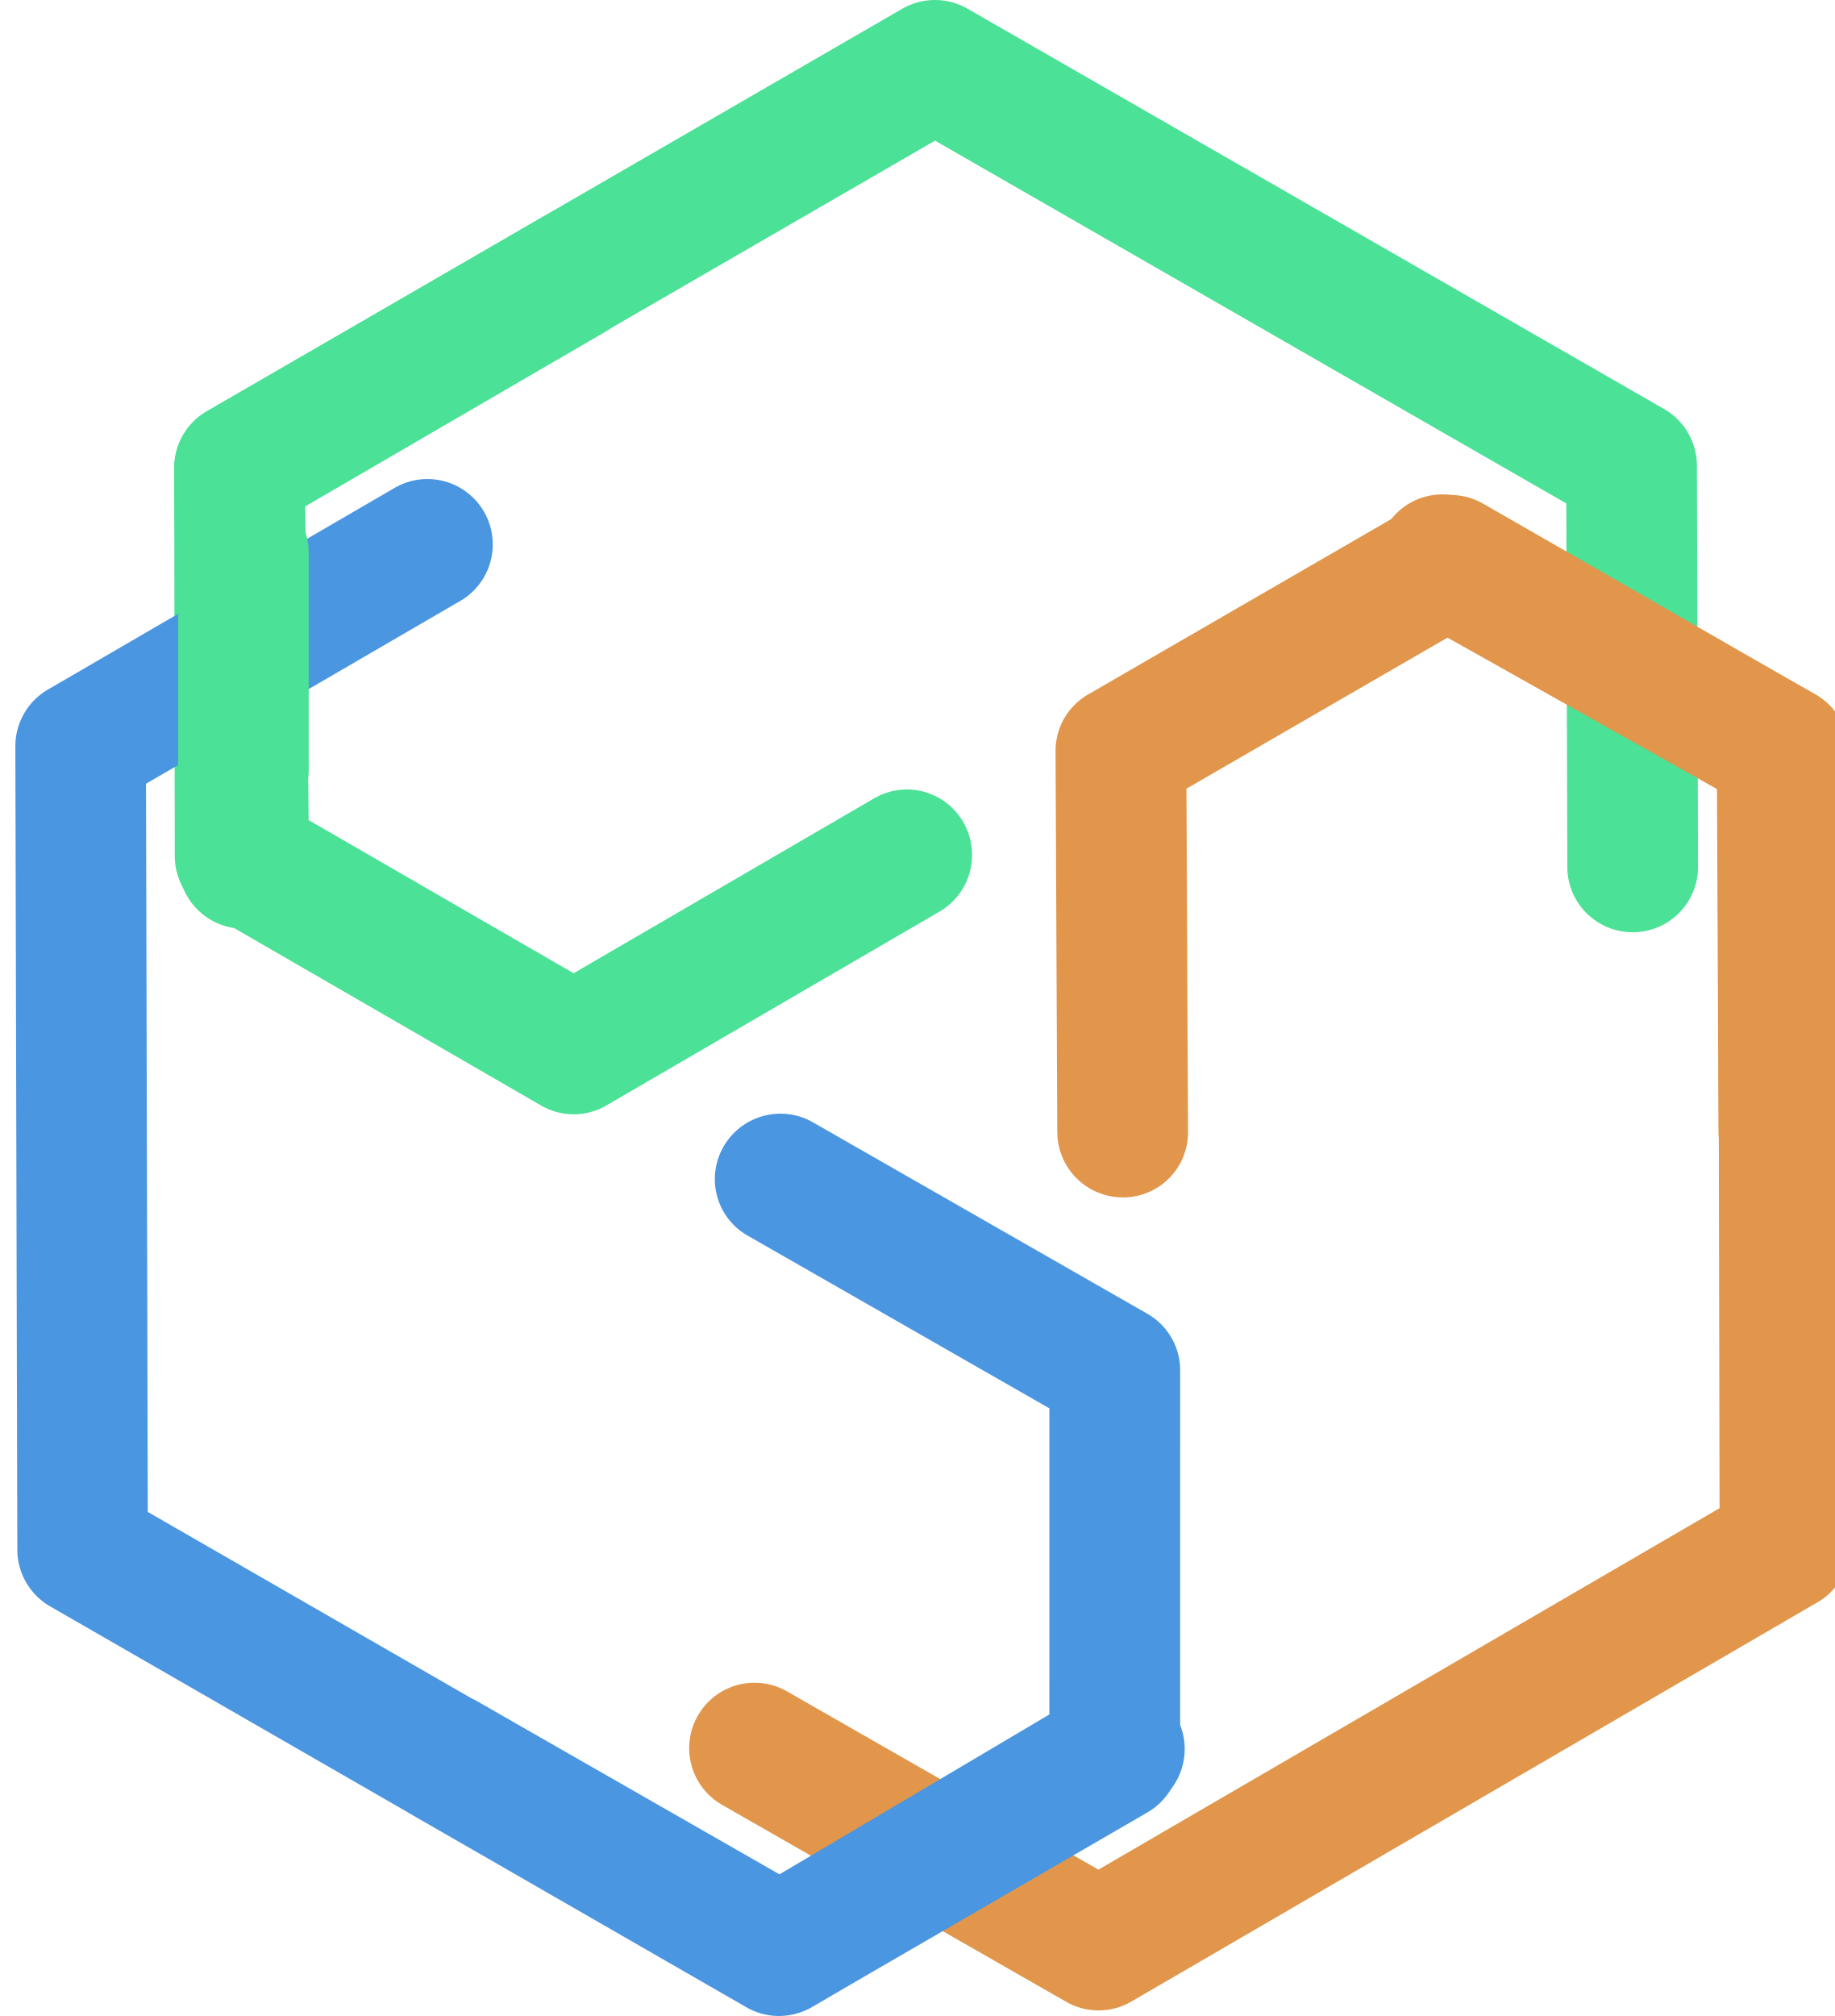
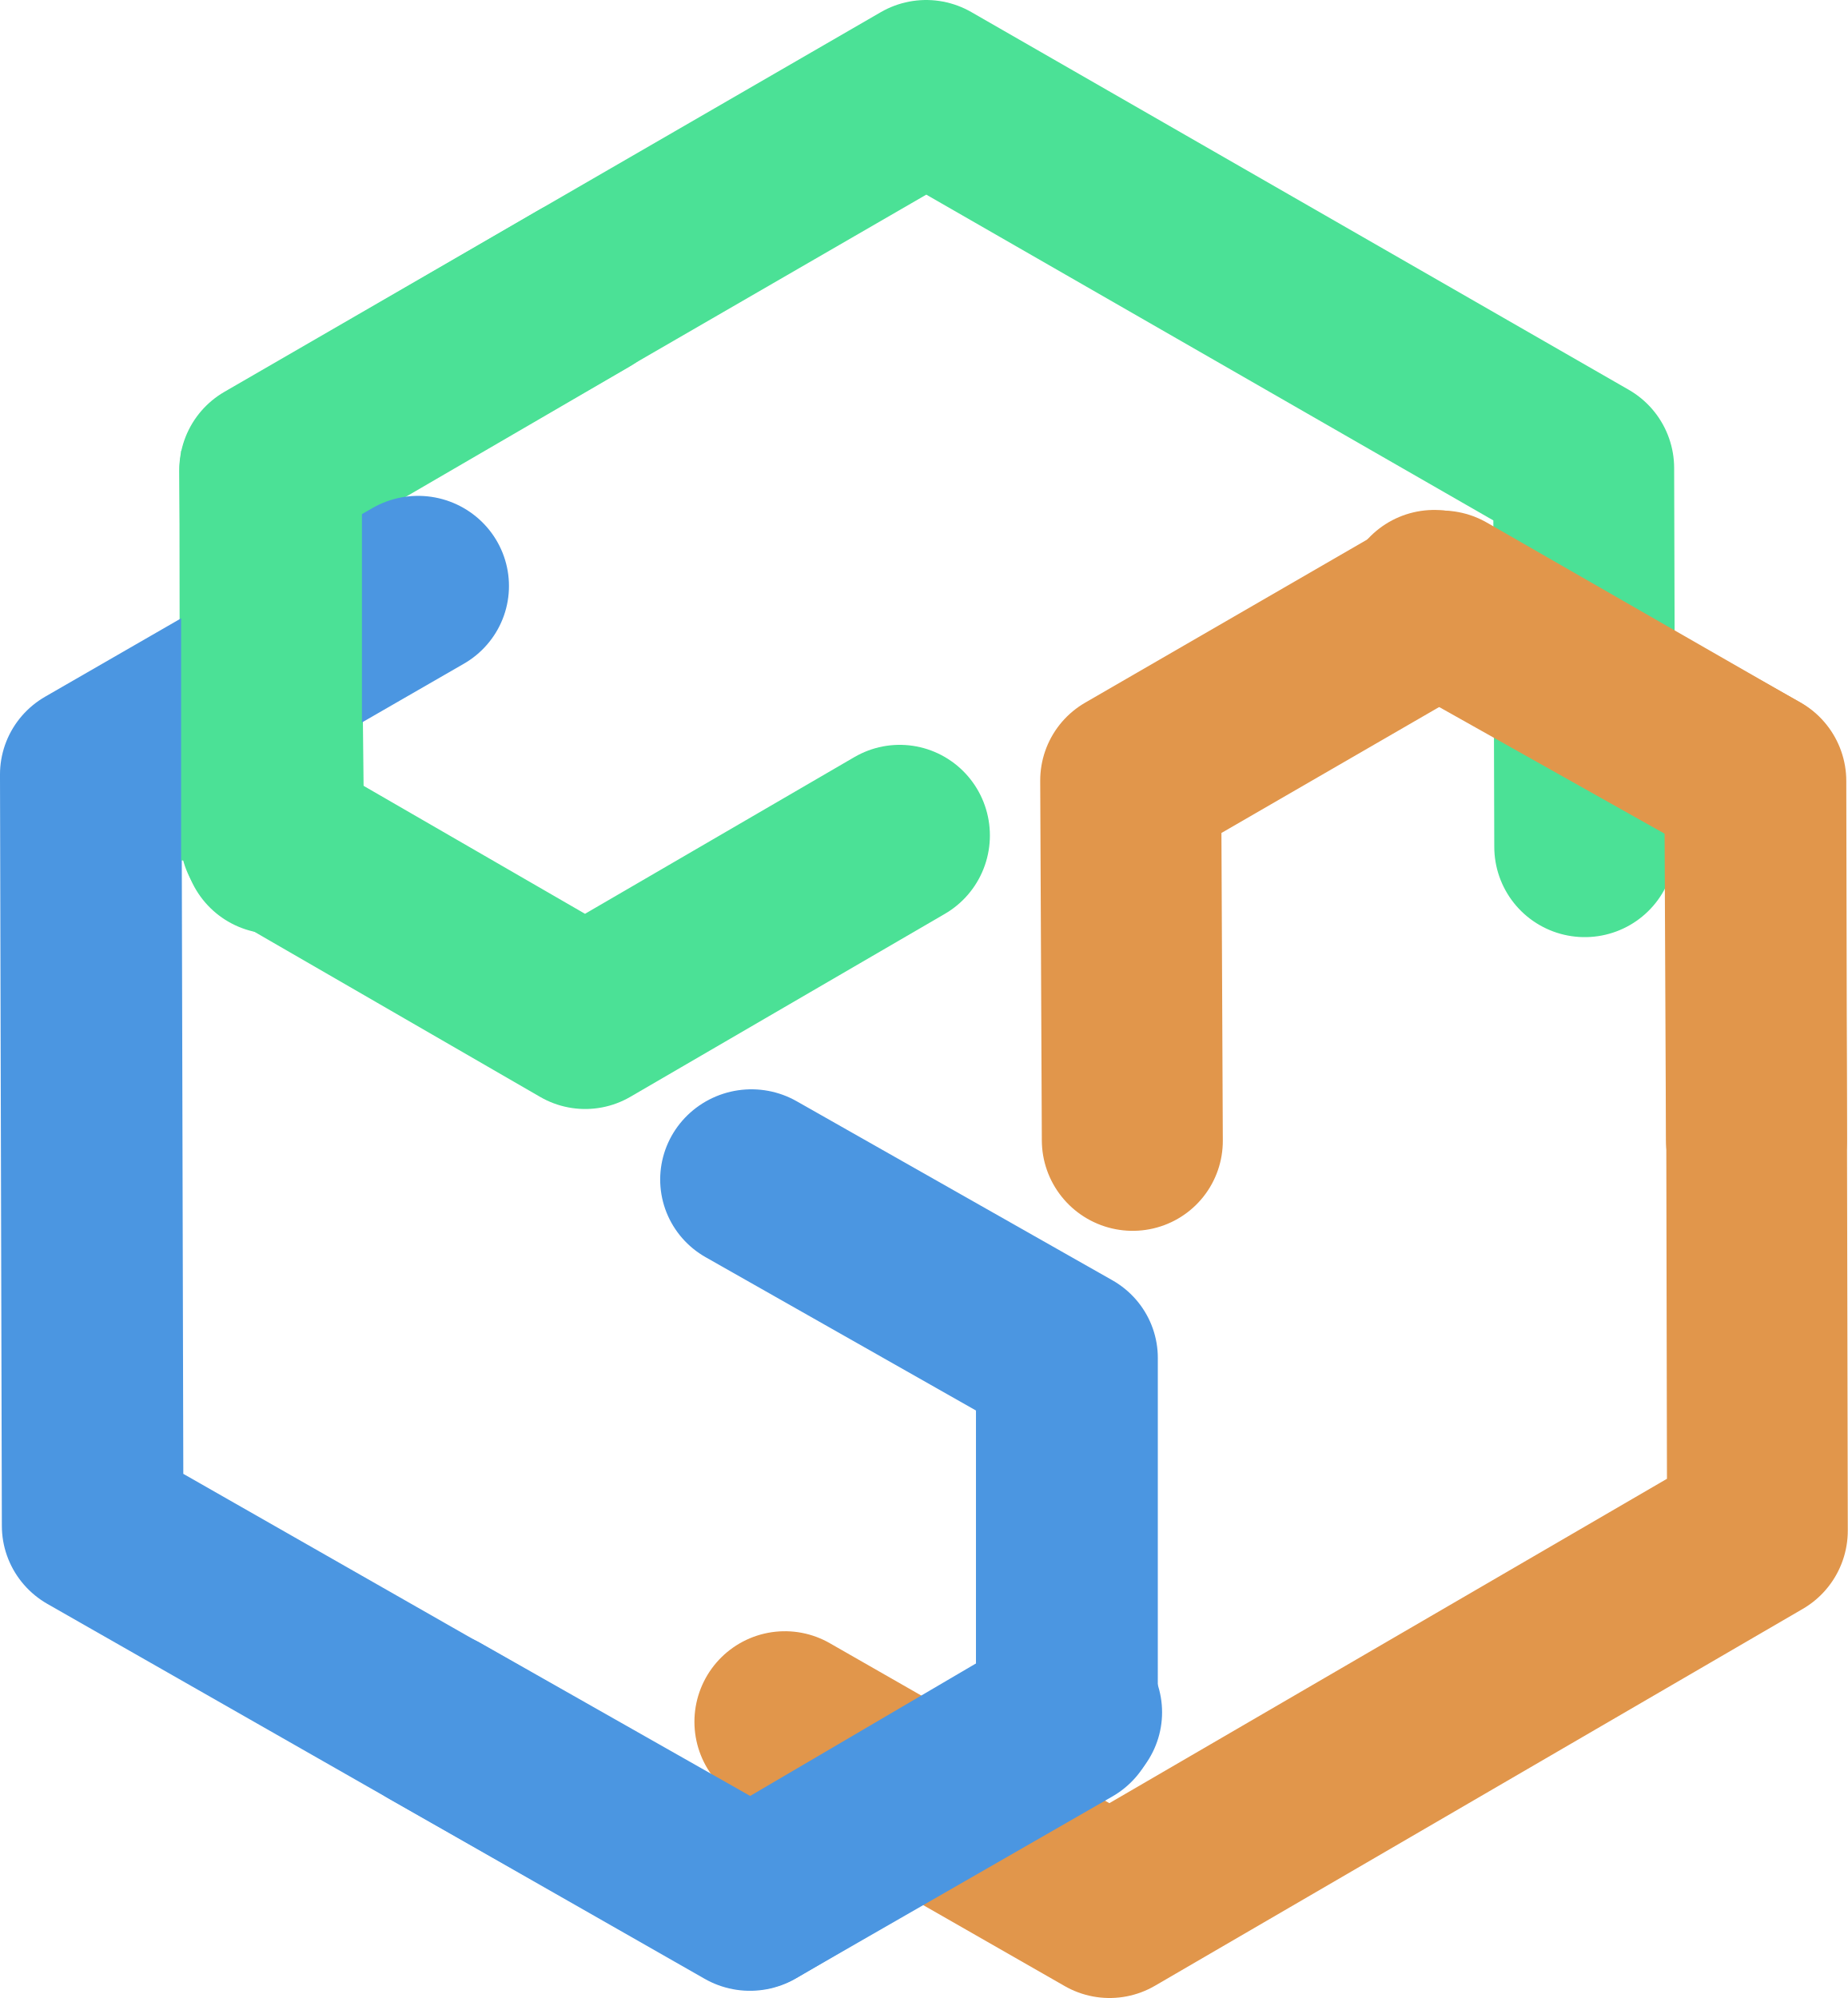
- <svg xmlns="http://www.w3.org/2000/svg" width="63.215mm" height="69.444mm" viewBox="0 0 63.215 69.444" version="1.1" id="svg5" xml:space="preserve">
+ <svg xmlns="http://www.w3.org/2000/svg" width="67.446mm" height="72.939mm" viewBox="0 0 67.446 72.939" version="1.1" id="svg5" xml:space="preserve">
  <defs id="defs2" />
  <g id="layer1">
    <g id="g7722">
-       <g id="g2949" style="stroke:#4be196;stroke-width:4.5;stroke-dasharray:none;stroke-opacity:1" transform="translate(27.25698,24.06945)">
-         <path id="path1208" style="fill:#000000;fill-opacity:0;stroke:#4be196;stroke-width:3.566;stroke-linecap:round;stroke-linejoin:round;stroke-miterlimit:0;stroke-dasharray:none;stroke-opacity:1" transform="matrix(1.262798,0,0,1.261047,4.994581,5.69632)" d="M -18.89,-0.017 -19.005,-10.83 -0.032,-21.821 18.974,-10.885 19.005,0.078" />
-         <path id="path1208-6" style="fill:none;stroke:#4be196;stroke-width:7.421;stroke-linecap:round;stroke-linejoin:round;stroke-miterlimit:0;stroke-dasharray:none;stroke-opacity:1" transform="matrix(0.6050542,0,0,0.607719,-7.510441,-1.330601)" d="M 19.005,11.042 0.032,22.033 -18.974,11.097 -19.005,-10.83 -0.032,-21.821" />
+       <g id="g4181" transform="translate(-73.44137,-62.88385)">
+         <g id="g2949-30" style="stroke:#4be196;stroke-width:6.6;stroke-dasharray:none;stroke-opacity:1" transform="translate(102.2922,88.00255)">
+           <path id="path1208-1" style="fill:#000000;fill-opacity:0;stroke:#4be196;stroke-width:5.23;stroke-linecap:round;stroke-linejoin:round;stroke-miterlimit:0;stroke-dasharray:none;stroke-opacity:1" transform="matrix(1.262798,0,0,1.261047,4.994581,5.69632)" d="M -18.89,-0.017 -19.005,-10.83 -0.032,-21.821 18.974,-10.885 19.005,0.078" />
+           <path id="path1208-6-9" style="fill:none;stroke:#4be196;stroke-width:10.884;stroke-linecap:round;stroke-linejoin:round;stroke-miterlimit:0;stroke-dasharray:none;stroke-opacity:1" transform="matrix(0.6050542,0,0,0.607719,-7.510441,-1.330601)" d="M 19.005,11.042 0.032,22.033 -18.974,11.097 -19.005,-10.83 -0.032,-21.821" />
+         </g>
+         <g id="g2949-3-8" transform="matrix(-0.4931051,0.8566288,-0.8563374,-0.4932728,121.3461,103.7565)" style="stroke:#e1964b;stroke-width:6.678;stroke-dasharray:none;stroke-opacity:1">
+           <path id="path1208-7-6" style="fill:#000000;fill-opacity:0;stroke:#e1964b;stroke-width:5.292;stroke-linecap:round;stroke-linejoin:round;stroke-miterlimit:0;stroke-dasharray:none;stroke-opacity:1" transform="matrix(1.262798,0,0,1.261047,4.994581,5.69632)" d="M -18.89,-0.017 -19.005,-10.83 -0.032,-21.821 18.974,-10.885 19.005,0.078" />
+           <path id="path1208-6-1-9" style="fill:none;stroke:#e1964b;stroke-width:11.013;stroke-linecap:round;stroke-linejoin:round;stroke-miterlimit:0;stroke-dasharray:none;stroke-opacity:1" transform="matrix(0.6050542,0,0,0.607719,-7.510441,-1.330601)" d="M 19.005,11.042 0.032,22.033 -18.974,11.097 -19.005,-10.83 -0.032,-21.821" />
+         </g>
+         <g id="g2949-3-3-0" transform="matrix(-0.5003373,-0.8579734,0.8658306,-0.4957969,98.19502,112.0211)" style="stroke:#4b96e1;stroke-width:6.63;stroke-dasharray:none;stroke-opacity:1">
+           <path id="path1208-7-7-1" style="fill:#000000;fill-opacity:0;stroke:#4b96e1;stroke-width:5.254;stroke-linecap:round;stroke-linejoin:round;stroke-miterlimit:0;stroke-dasharray:none;stroke-opacity:1" transform="matrix(1.262798,0,0,1.261047,4.994581,5.69632)" d="M -18.89,-0.017 -19.005,-10.83 -0.032,-21.821 18.974,-10.885 19.005,0.078" />
+           <path id="path1208-6-1-4-6" style="fill:none;stroke:#4b96e1;stroke-width:10.934;stroke-linecap:round;stroke-linejoin:round;stroke-miterlimit:0;stroke-dasharray:none;stroke-opacity:1" transform="matrix(0.6050542,0,0,0.607719,-7.510441,-1.330601)" d="M 19.005,11.042 0.032,22.033 -18.974,11.097 -19.005,-10.83 -0.032,-21.821" />
+         </g>
+         <path style="fill:#4be196;fill-opacity:1;stroke:#4be196;stroke-width:6.6;stroke-linecap:square;stroke-linejoin:round;stroke-miterlimit:0;stroke-dasharray:none;stroke-opacity:1" d="M 83.352,90.996 V 82.645" id="path7572-4" />
      </g>
-       <g id="g2949-3" transform="matrix(-0.4931051,0.8566288,-0.8563374,-0.4932728,45.25247,38.23591)" style="fill:none;fill-opacity:1;stroke:#e1964b;stroke-width:4.553;stroke-dasharray:none;stroke-opacity:1">
-         <path id="path1208-7" style="fill:none;fill-opacity:1;stroke:#e1964b;stroke-width:3.608;stroke-linecap:round;stroke-linejoin:round;stroke-miterlimit:0;stroke-dasharray:none;stroke-opacity:1" transform="matrix(1.262798,0,0,1.261047,4.994581,5.69632)" d="M -18.89,-0.017 -19.005,-10.83 -0.032,-21.821 18.974,-10.885 19.005,0.078" />
-         <path id="path1208-6-1" style="fill:none;fill-opacity:1;stroke:#e1964b;stroke-width:7.509;stroke-linecap:round;stroke-linejoin:round;stroke-miterlimit:0;stroke-dasharray:none;stroke-opacity:1" transform="matrix(0.6050542,0,0,0.607719,-7.510441,-1.330601)" d="M 19.005,11.042 0.032,22.033 -18.974,11.097 -19.005,-10.83 -0.032,-21.821" />
-       </g>
-       <g id="g2949-3-3" transform="rotate(-120.0223,25.59988,16.3893)" style="stroke:#4b96e1;stroke-width:4.5;stroke-dasharray:none;stroke-opacity:1">
-         <path id="path1208-7-7" style="fill:#000000;fill-opacity:0;stroke:#4b96e1;stroke-width:3.566;stroke-linecap:round;stroke-linejoin:round;stroke-miterlimit:0;stroke-dasharray:none;stroke-opacity:1" transform="matrix(1.262798,0,0,1.261047,4.994581,5.69632)" d="M -18.89,-0.017 -19.005,-10.83 -0.032,-21.821 18.974,-10.885 19.005,0.078" />
-         <path id="path1208-6-1-4" style="fill:none;stroke:#4b96e1;stroke-width:7.421;stroke-linecap:round;stroke-linejoin:round;stroke-miterlimit:0;stroke-dasharray:none;stroke-opacity:1" transform="matrix(0.6050542,0,0,0.607719,-7.510441,-1.330601)" d="M 19.005,11.042 0.032,22.033 -18.974,11.097 -19.005,-10.83 -0.032,-21.821" />
-       </g>
-       <path style="fill:#4be196;fill-opacity:1;stroke:#4be196;stroke-width:4.5;stroke-linecap:round;stroke-linejoin:round;stroke-miterlimit:0;stroke-dasharray:none;stroke-opacity:1" d="M 8.386,26.491 V 19.036" id="path7572" />
    </g>
  </g>
</svg>
